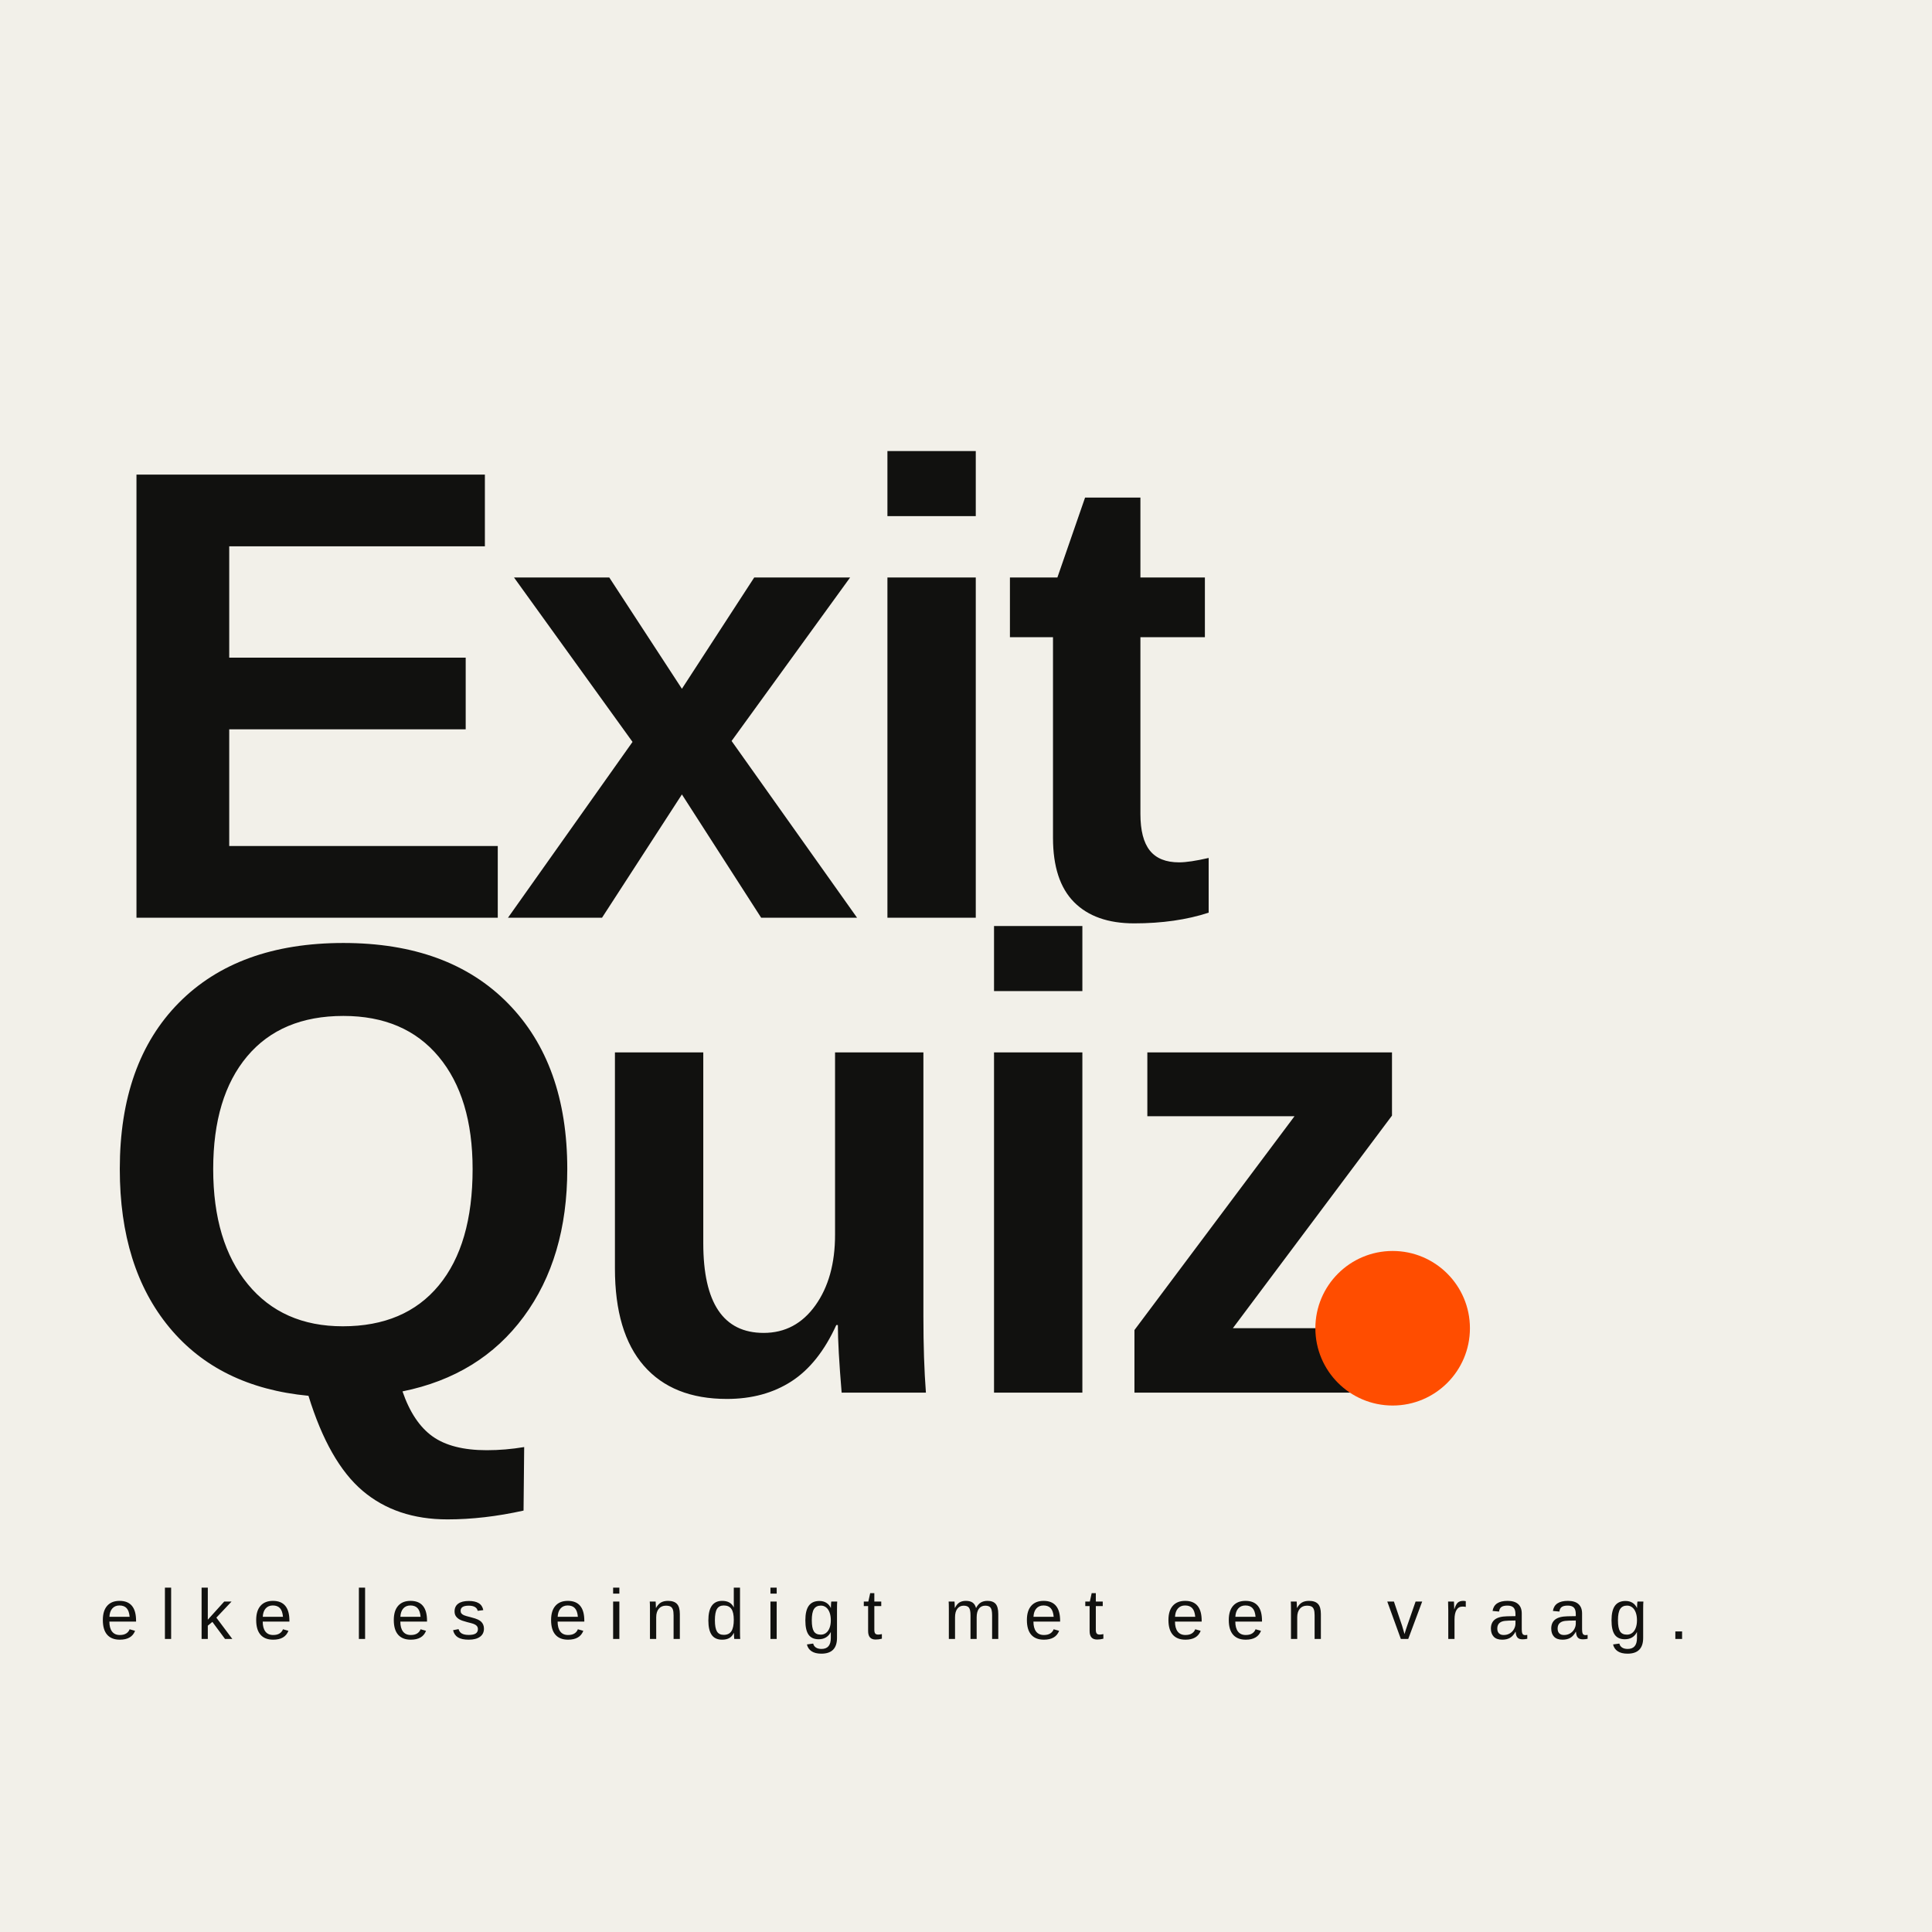
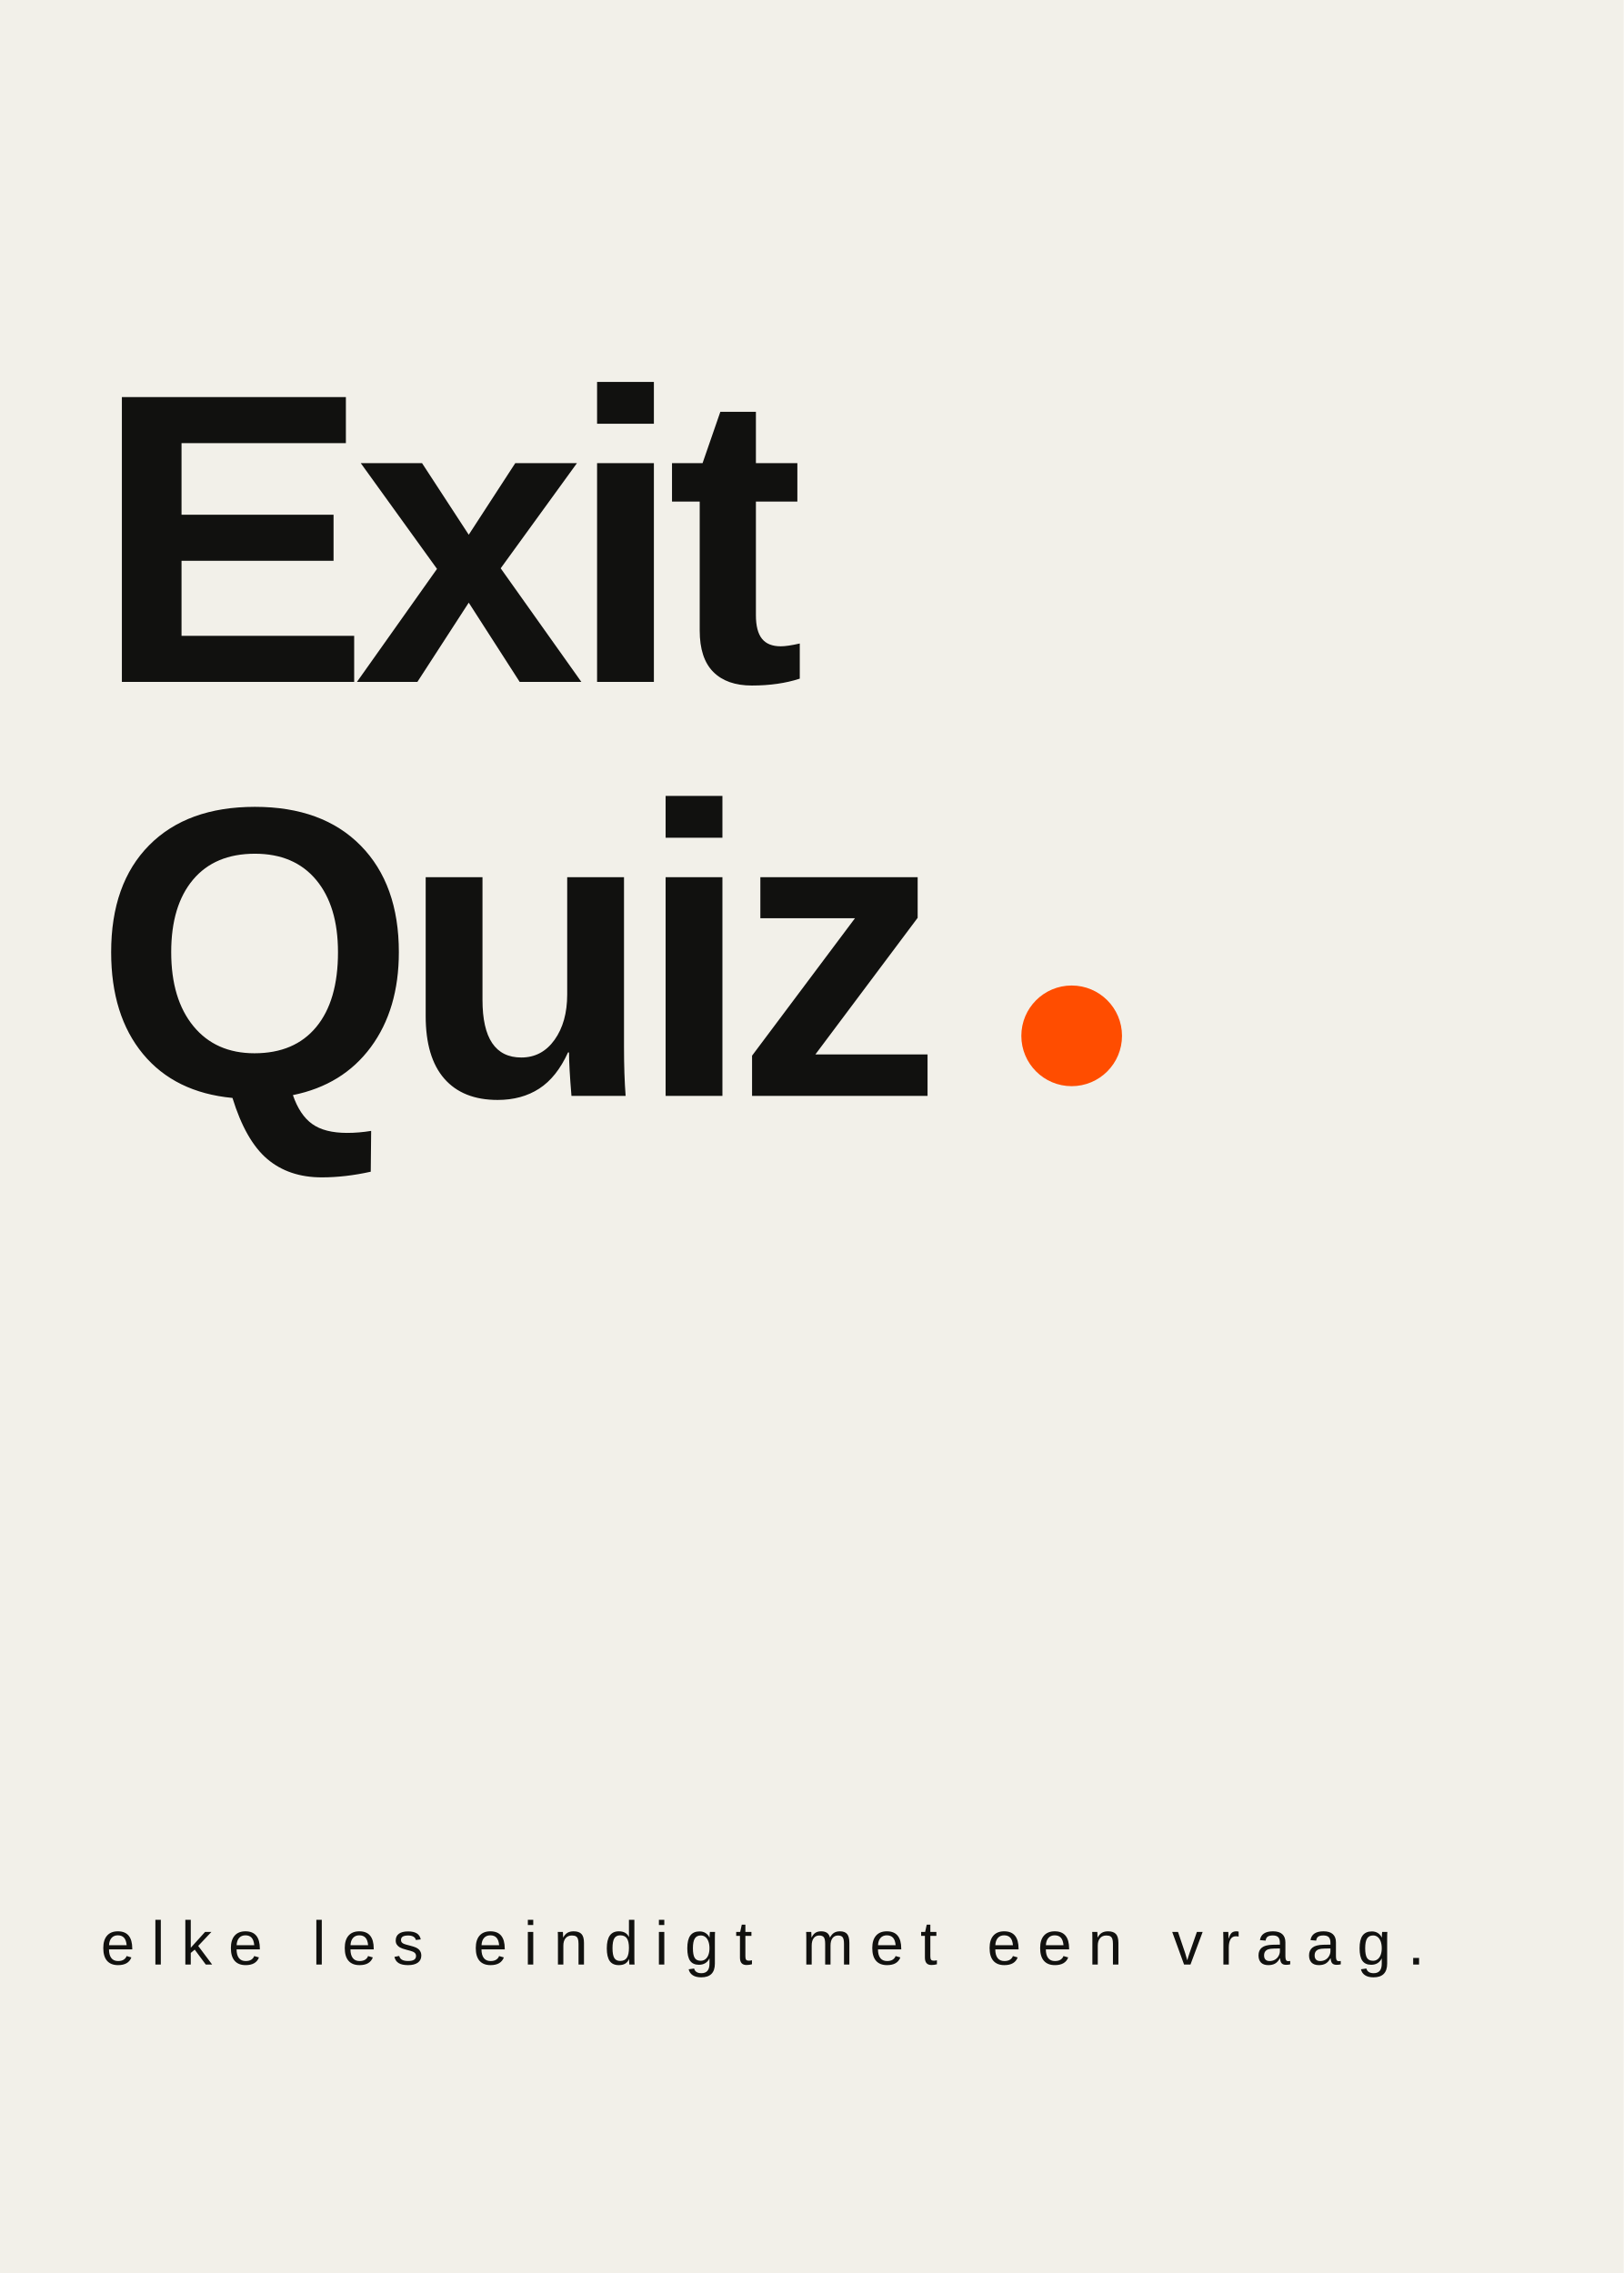
- <svg xmlns="http://www.w3.org/2000/svg" viewBox="0 0 1200 1200">
-   <rect width="1200" height="1200" fill="#f2f0e9" />
-   <g fill="#11110f" font-family="Arial, Helvetica, sans-serif" font-weight="800" letter-spacing="-12">
-     <text x="58" y="570" font-size="400">Exit</text>
-     <text x="58" y="865" font-size="400">Quiz</text>
+ <svg xmlns="http://www.w3.org/2000/svg" viewBox="0 0 1000 1400">
+   <rect width="1000" height="1400" fill="#f2f0e9" />
+   <g fill="#11110f" font-family="Arial, Helvetica, sans-serif" font-weight="800" letter-spacing="-10">
+     <text x="58" y="420" font-size="255">Exit</text>
+     <text x="58" y="675" font-size="255">Quiz</text>
  </g>
-   <circle cx="865" cy="825" r="48" fill="#ff4d00" />
-   <text x="62" y="1018" fill="#11110f" font-family="Arial, Helvetica, sans-serif" font-size="44" letter-spacing="13">elke les eindigt met een vraag.</text>
+   <circle cx="660" cy="638" r="31" fill="#ff4d00" />
+   <text x="62" y="1210" fill="#11110f" font-family="Arial, Helvetica, sans-serif" font-size="38" letter-spacing="10">elke les eindigt met een vraag.</text>
</svg>
